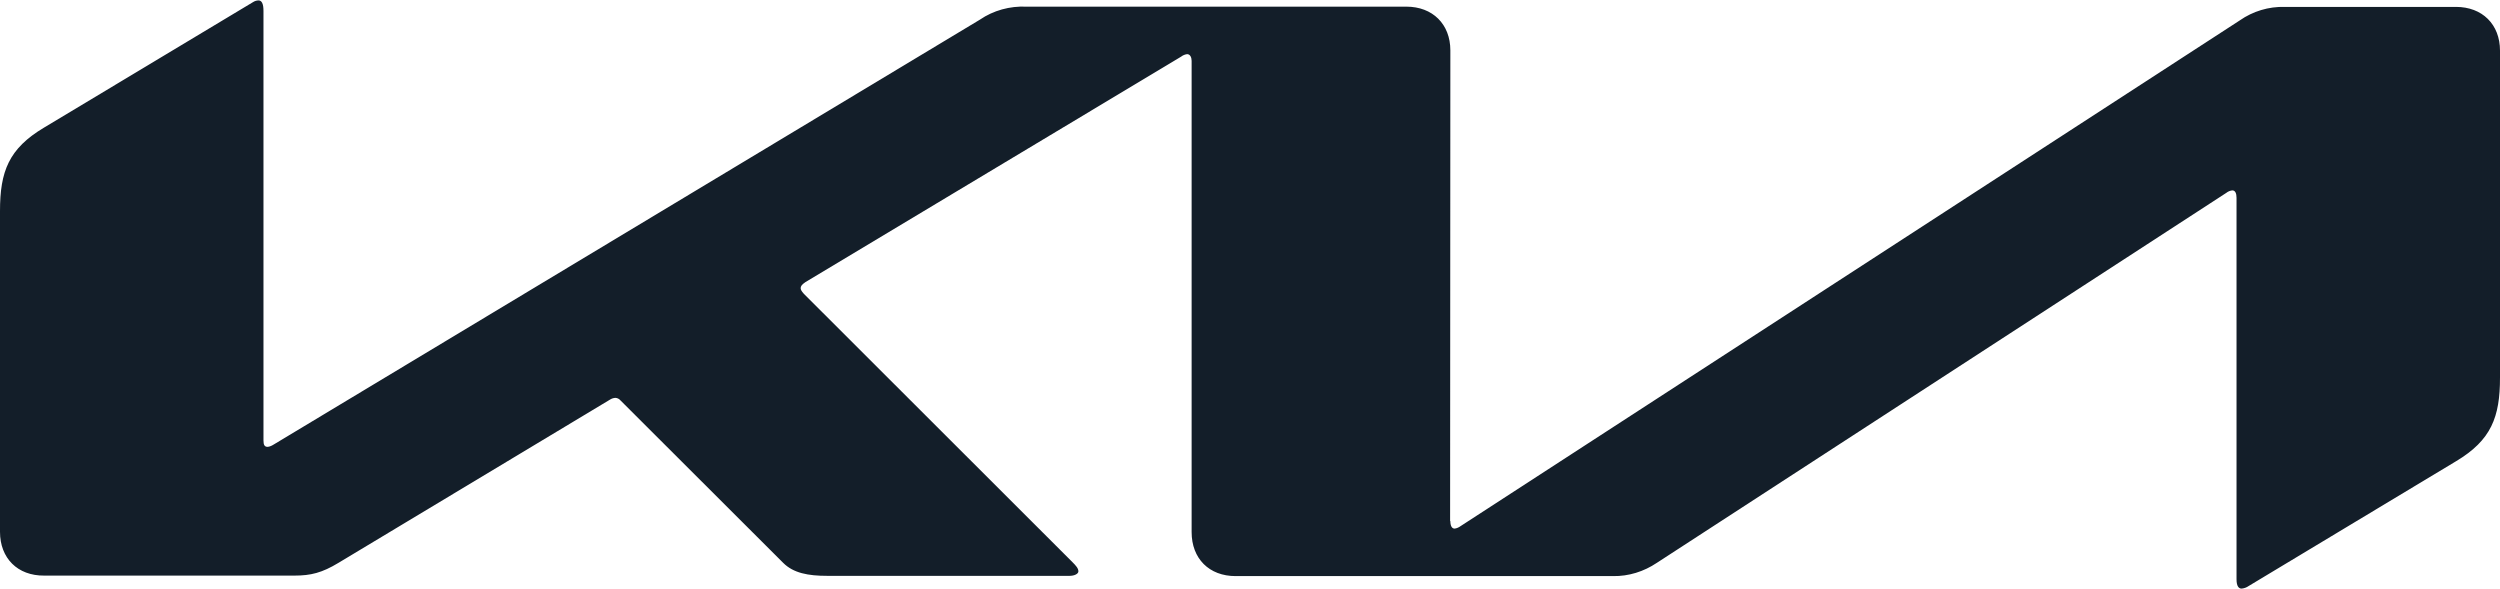
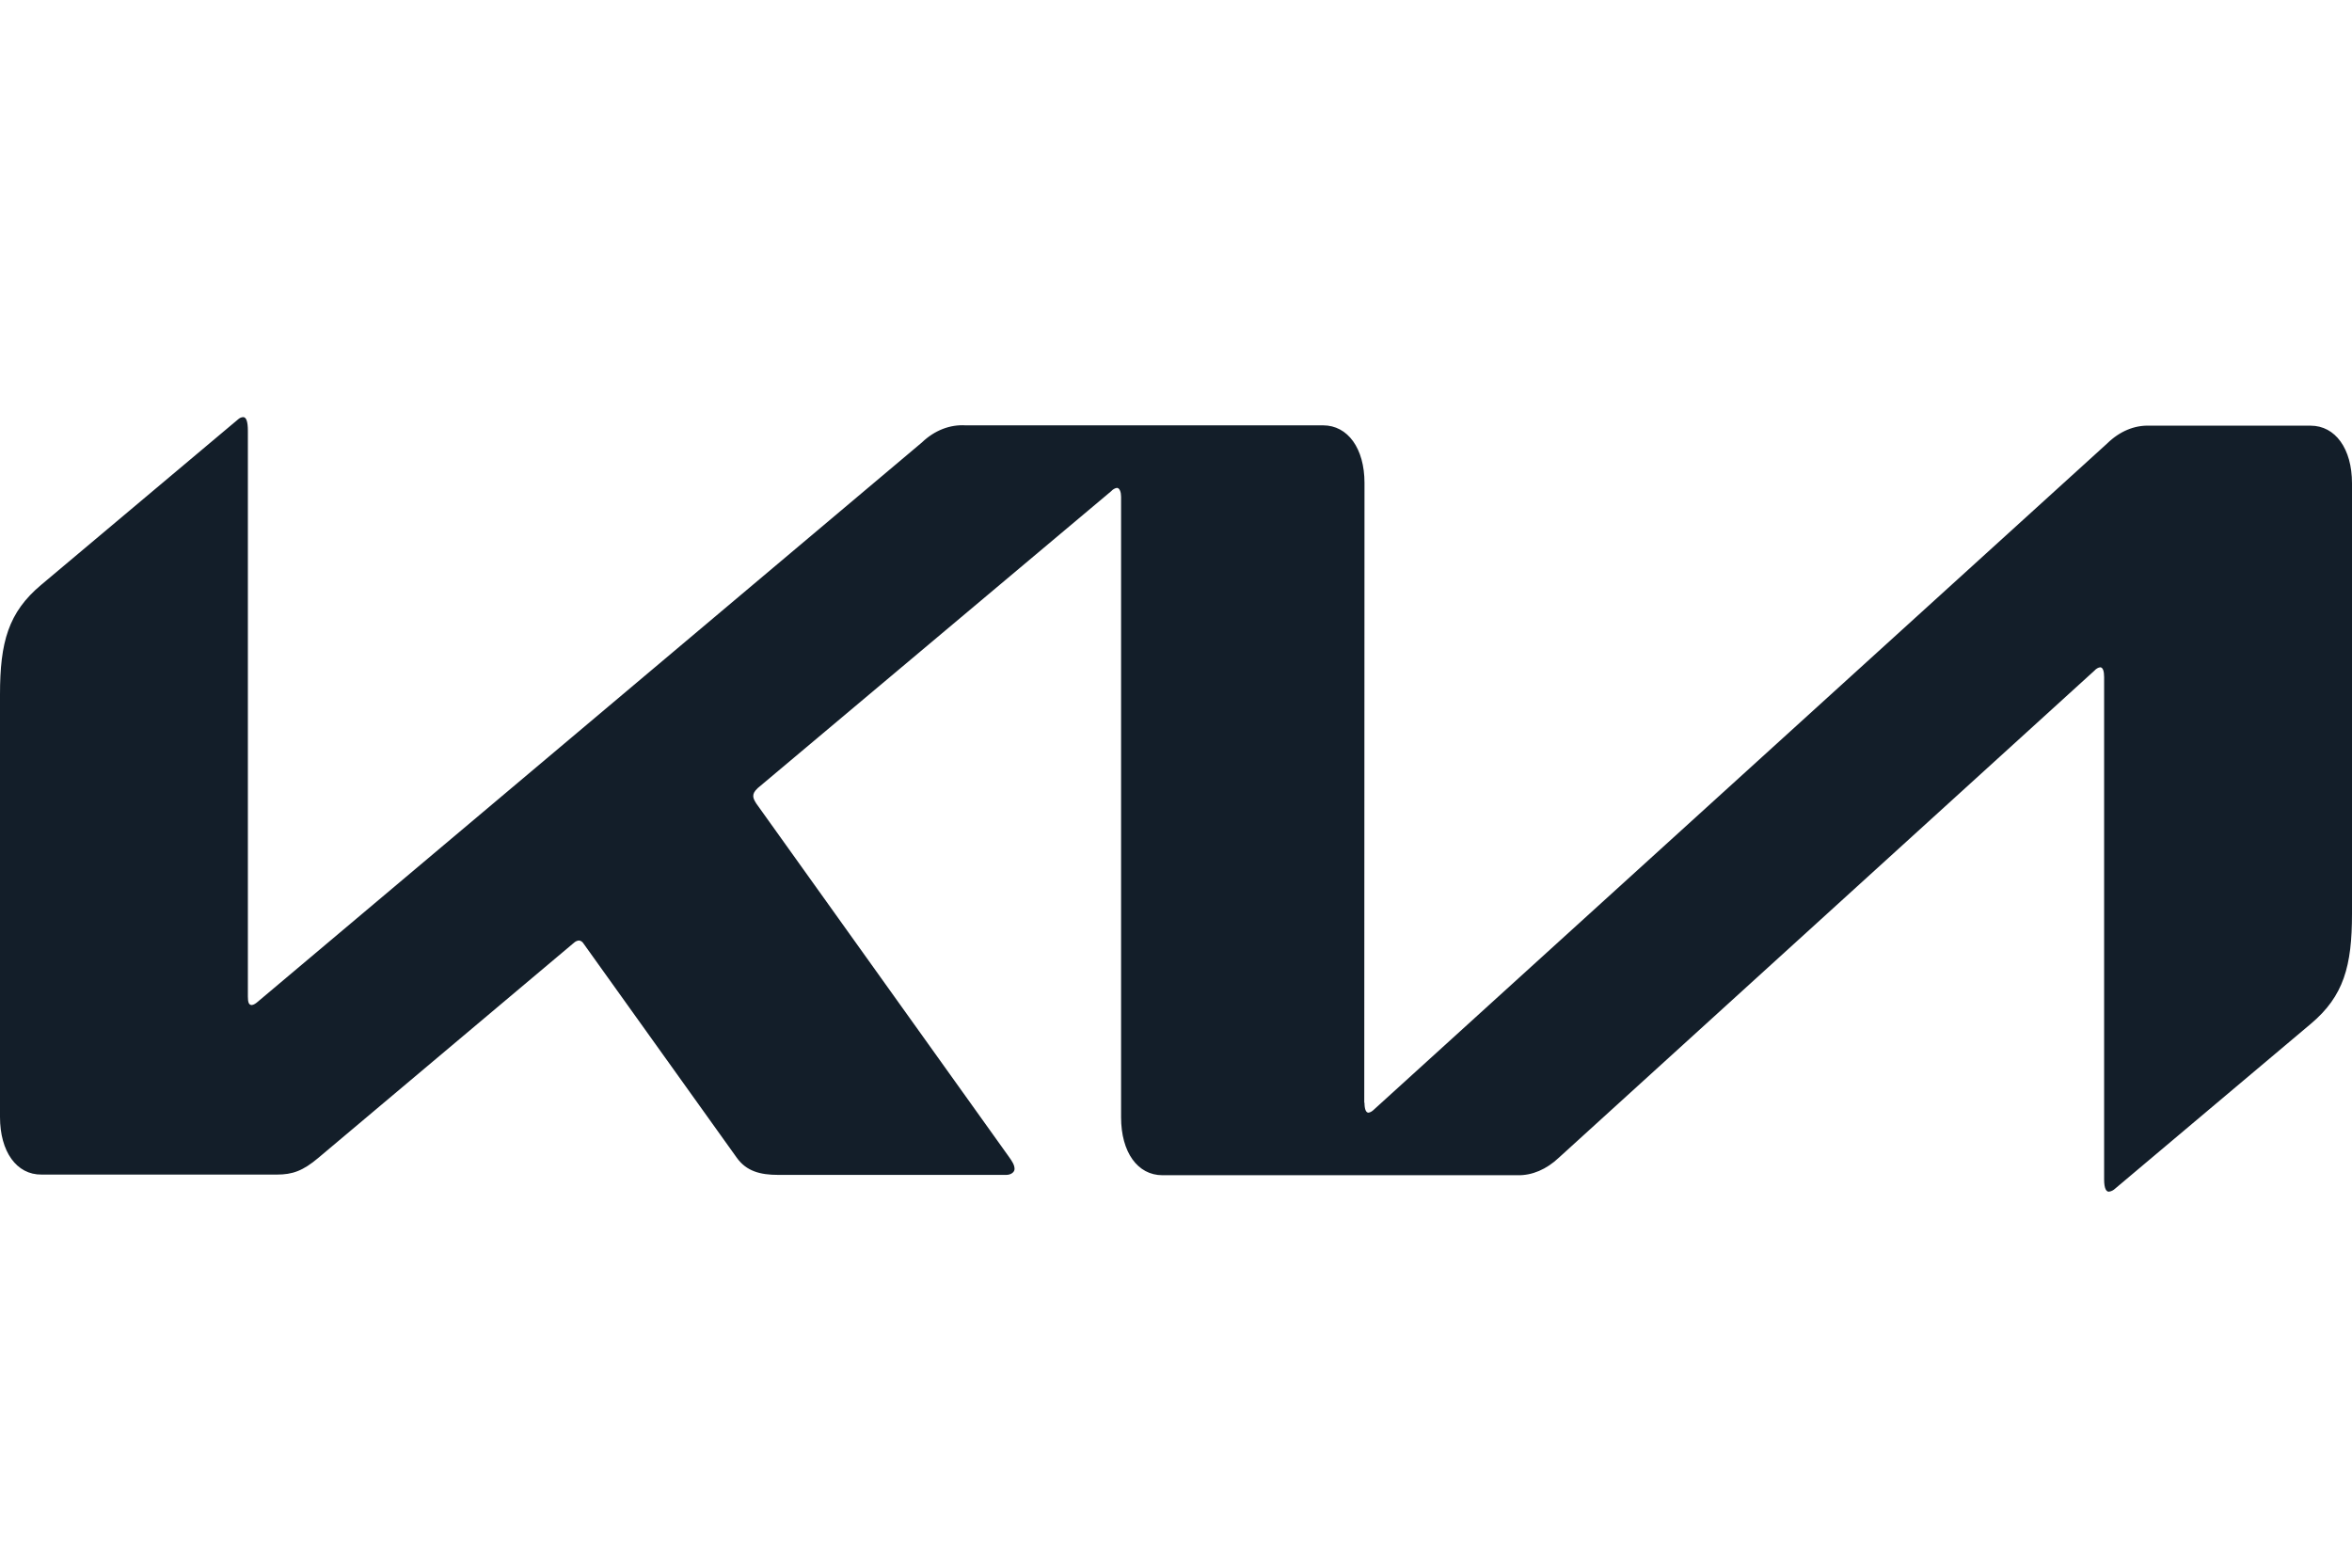
- <svg xmlns="http://www.w3.org/2000/svg" height="589" width="2500" viewBox="0 0 522.005 122.816">
-   <rect fill="none" height="100%" width="100%" />
-   <path d="M302.838 108.723c0 .992.313 1.566.887 1.566.47-.052.887-.261 1.253-.522L467.67 4.176a15.659 15.659 0 0 1 9.395-2.819h35.754c5.48 0 9.186 3.654 9.186 9.134v68.272c0 8.247-1.827 13.049-9.134 17.433l-43.375 26.098a2.975 2.975 0 0 1-1.461.522c-.522 0-1.044-.418-1.044-1.932v-79.65c0-.94-.261-1.566-.887-1.566a2.453 2.453 0 0 0-1.253.522l-118.901 77.25c-2.714 1.826-5.898 2.818-9.134 2.766h-78.815c-5.533 0-9.187-3.654-9.187-9.186V12.63c0-.73-.313-1.409-.94-1.409a2.558 2.558 0 0 0-1.252.522l-78.45 47.08c-.782.522-.991.888-.991 1.253 0 .313.156.626.678 1.2l56.058 56.006c.73.73 1.253 1.305 1.253 1.931 0 .522-.835.94-1.827.94h-50.63c-3.966 0-7.046-.574-9.186-2.714l-33.98-33.927a1.461 1.461 0 0 0-1.043-.522 2.244 2.244 0 0 0-1.044.313L70.673 117.44c-3.445 2.087-5.794 2.662-9.187 2.662H9.24C3.654 120.154 0 116.448 0 110.967V44.001c0-8.3 1.827-13.05 9.186-17.434L52.822.365A2.244 2.244 0 0 1 53.97 0c.679 0 1.044.679 1.044 2.192v89.672c0 .94.209 1.357.887 1.357.47-.052.888-.261 1.305-.522l147.4-88.68c2.818-1.931 6.263-2.87 9.708-2.714h79.337c5.48 0 9.187 3.654 9.187 9.134l-.053 98.284z" fill="#131e29" />
+ <svg xmlns="http://www.w3.org/2000/svg" height="1600" width="2400" viewBox="0 20 522.005 122.816">
+   <g transform="scale(1,1.4)">
+     <rect fill="none" height="100%" width="100%" />
+     <path d="M302.838 108.723c0 .992.313 1.566.887 1.566.47-.052.887-.261 1.253-.522L467.67 4.176a15.659 15.659 0 0 1 9.395-2.819h35.754c5.48 0 9.186 3.654 9.186 9.134v68.272c0 8.247-1.827 13.049-9.134 17.433l-43.375 26.098a2.975 2.975 0 0 1-1.461.522c-.522 0-1.044-.418-1.044-1.932v-79.65c0-.94-.261-1.566-.887-1.566a2.453 2.453 0 0 0-1.253.522l-118.901 77.25c-2.714 1.826-5.898 2.818-9.134 2.766h-78.815c-5.533 0-9.187-3.654-9.187-9.186V12.63c0-.73-.313-1.409-.94-1.409a2.558 2.558 0 0 0-1.252.522l-78.45 47.08c-.782.522-.991.888-.991 1.253 0 .313.156.626.678 1.2l56.058 56.006c.73.73 1.253 1.305 1.253 1.931 0 .522-.835.94-1.827.94h-50.63c-3.966 0-7.046-.574-9.186-2.714l-33.98-33.927a1.461 1.461 0 0 0-1.043-.522 2.244 2.244 0 0 0-1.044.313L70.673 117.44c-3.445 2.087-5.794 2.662-9.187 2.662H9.24C3.654 120.154 0 116.448 0 110.967V44.001c0-8.3 1.827-13.05 9.186-17.434L52.822.365A2.244 2.244 0 0 1 53.97 0c.679 0 1.044.679 1.044 2.192v89.672c0 .94.209 1.357.887 1.357.47-.052.888-.261 1.305-.522l147.4-88.68c2.818-1.931 6.263-2.87 9.708-2.714h79.337c5.48 0 9.187 3.654 9.187 9.134l-.053 98.284z" fill="#131e29" />
+   </g>
</svg>
